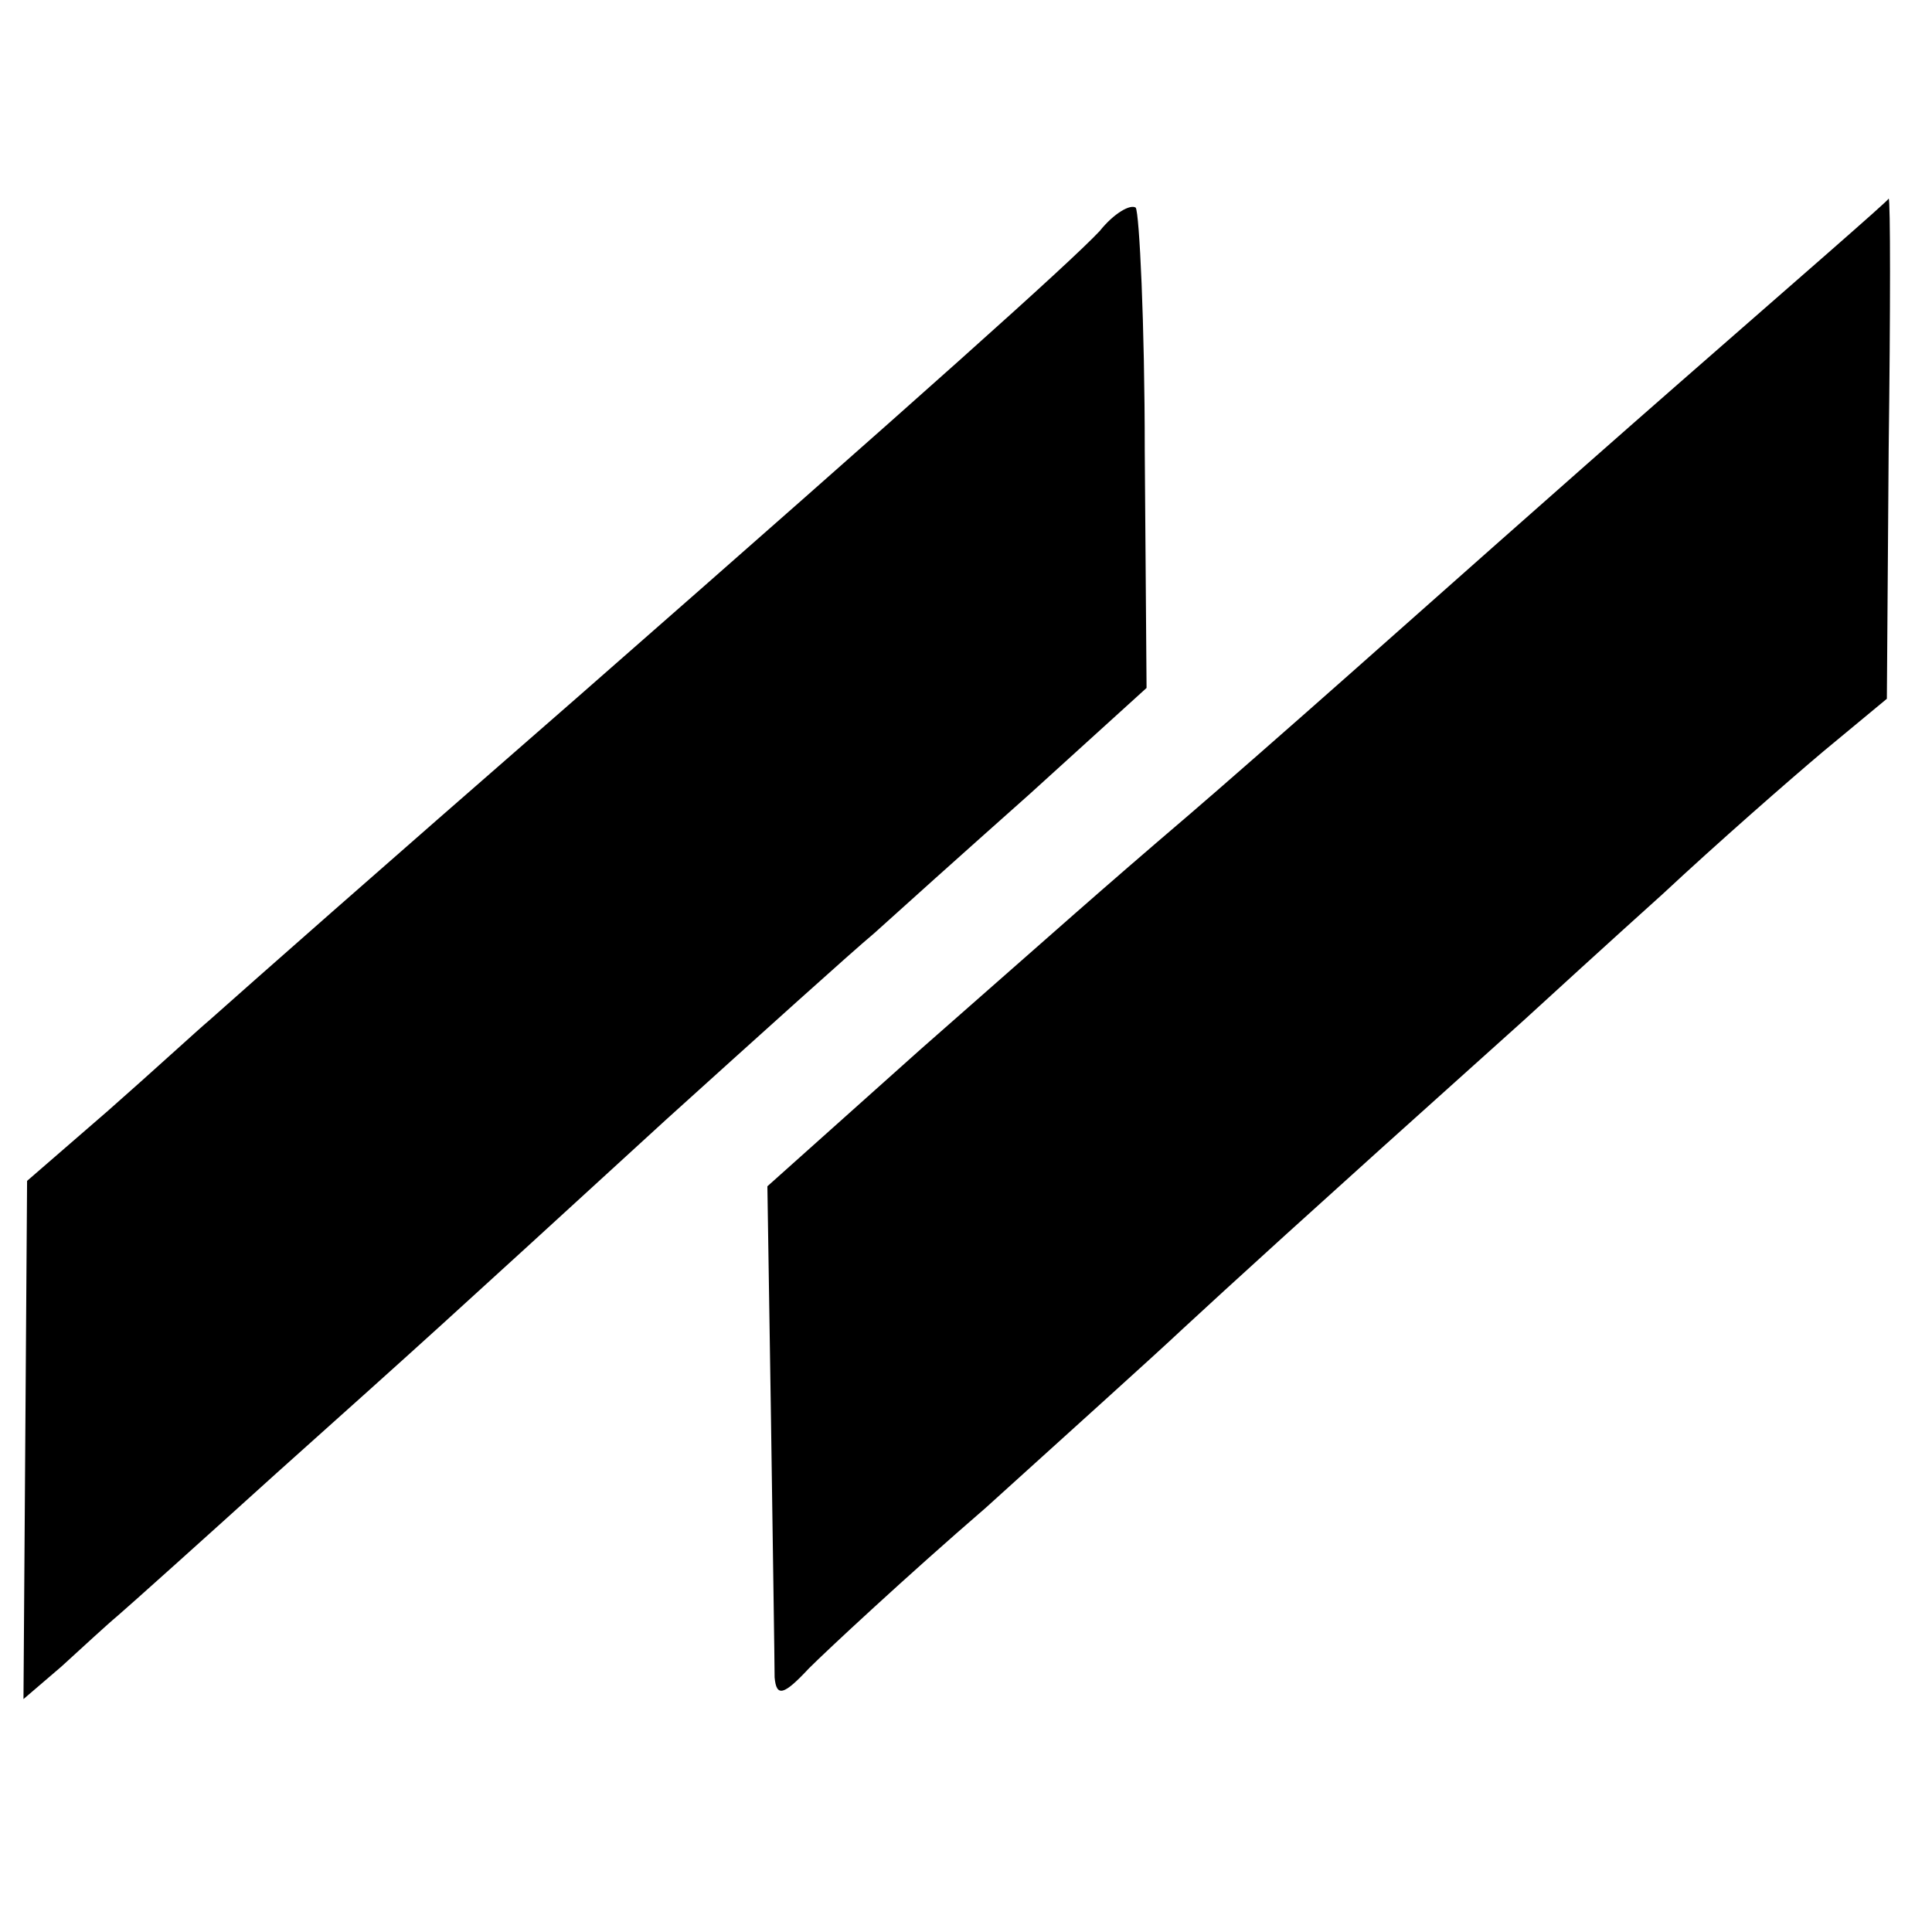
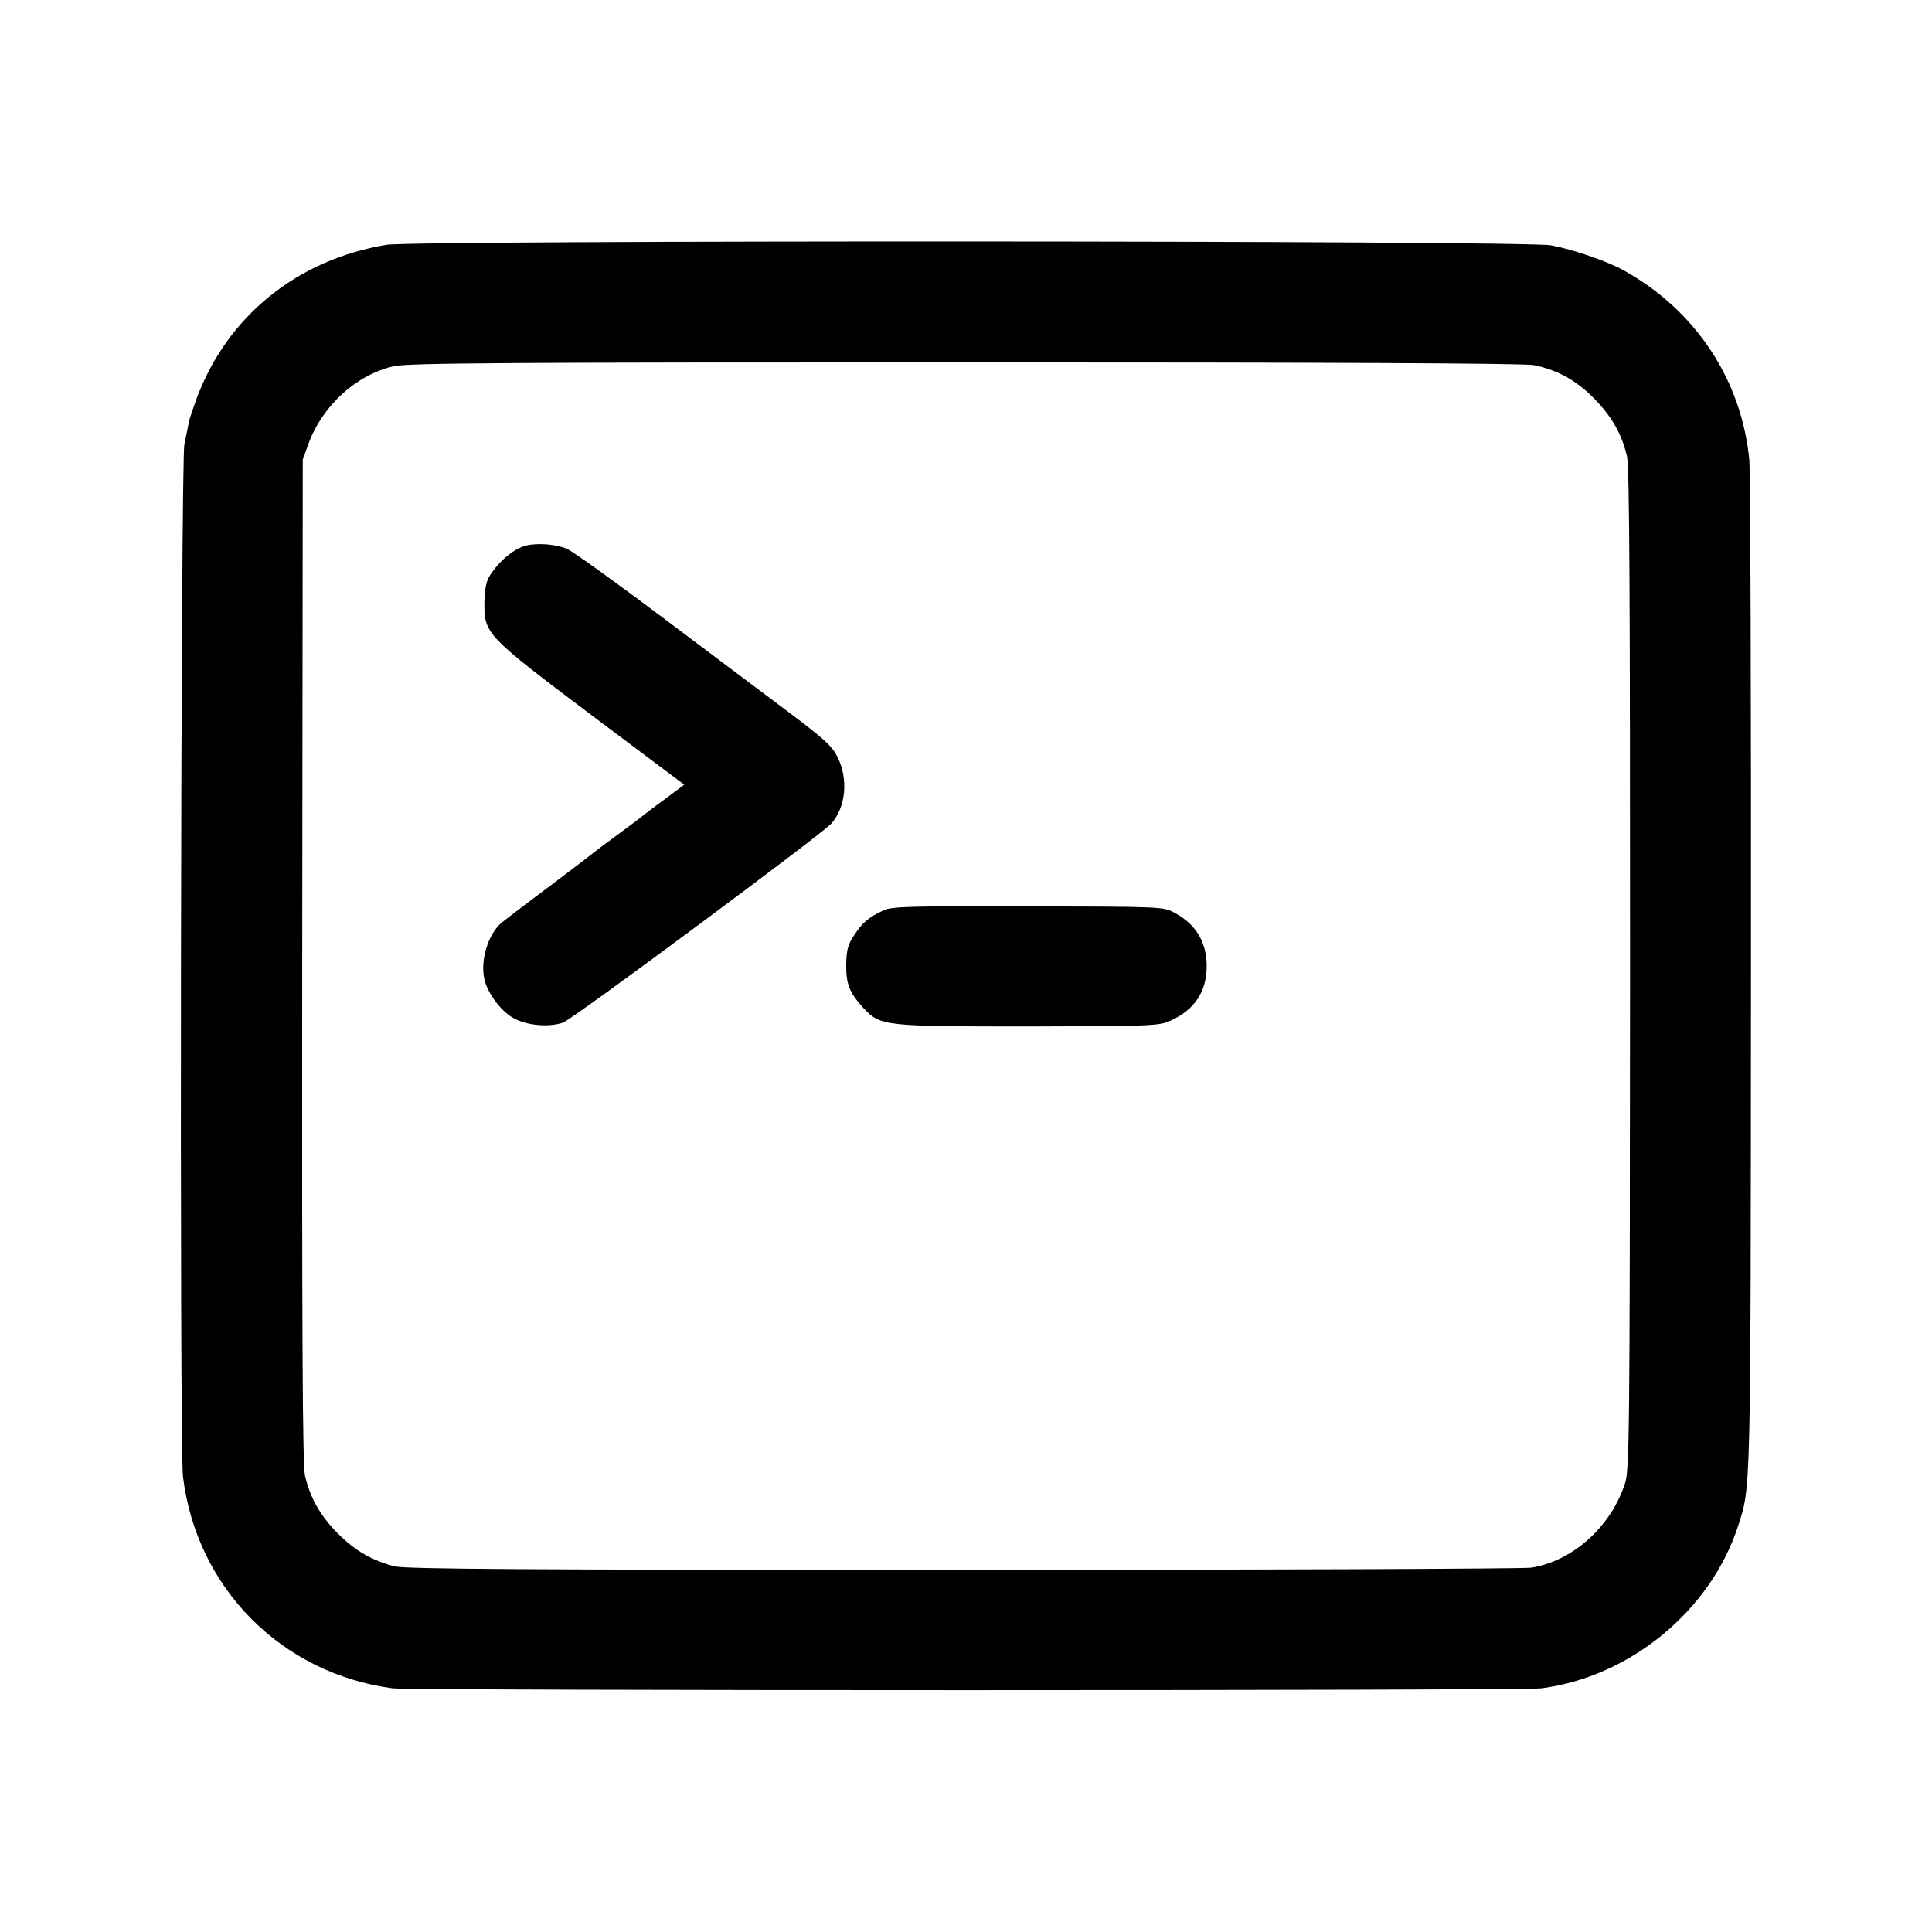
- <svg xmlns="http://www.w3.org/2000/svg" version="1.0" width="107pt" height="107pt" viewBox="0 0 107 107" preserveAspectRatio="xMidYMid meet">
-   <g transform="translate(0,107) scale(0.1,-0.1)" fill="#000000" stroke="none">
-     <path d="M609 942 c-17 -18 -95 -88 -289 -258 -117 -102 -177 -155 -204 -179 -6 -5 -31 -28 -56 -50 l-45 -39 -1 -144 -1 -143 21 18 c11 10 25 23 31 28 7 6 46 41 88 79 86 77 86 77 216 196 52 47 103 93 115 103 11 10 50 45 86 77 l65 59 -1 131 c0 71 -3 132 -5 135 -3 2 -12 -3 -20 -13z" />
-     <path d="M929 857 c-64 -56 -145 -128 -180 -159 -35 -31 -75 -66 -89 -78 -55 -47 -68 -59 -150 -131 l-85 -76 2 -129 c1 -71 2 -135 2 -143 1 -11 5 -10 19 5 10 10 54 51 98 89 43 39 92 83 109 99 26 24 63 58 189 171 12 11 47 43 77 70 30 28 70 63 89 79 l35 29 1 138 c1 77 1 139 0 139 0 -1 -53 -47 -117 -103z" />
+ <svg xmlns="http://www.w3.org/2000/svg" version="1.0" width="700pt" height="700pt" viewBox="0 0 700 700" preserveAspectRatio="xMidYMid meet">
+   <g transform="translate(0,700) scale(0.1,-0.1)" fill="#000000" stroke="none">
+     <path d="M1400 6113 c-324 -54 -577 -259 -688 -558 -12 -33 -25 -71 -28 -85 -2 -14 -10 -50 -16 -80 -13 -65 -18 -3634 -5 -3740 49 -403 356 -713 759 -767 66 -9 4094 -9 4163 0 322 42 613 282 712 587 47 145 46 95 47 1990 1 987 -2 1831 -6 1874 -28 291 -196 544 -458 688 -61 33 -180 74 -260 89 -93 18 -4116 19 -4220 2z m4158 -436 c86 -18 151 -54 216 -119 66 -67 102 -130 121 -212 9 -38 11 -516 11 -1861 -1 -1745 -2 -1812 -20 -1865 -53 -155 -189 -276 -338 -300 -29 -4 -957 -8 -2062 -8 -1601 0 -2019 3 -2057 13 -83 22 -142 56 -205 119 -64 65 -100 128 -119 210 -9 38 -11 518 -10 1866 l2 1815 21 58 c51 138 173 249 308 280 49 12 413 14 2072 14 1306 0 2029 -3 2060 -10z" />
+     <path d="M1905 5023 c-43 -11 -96 -55 -130 -108 -14 -22 -19 -49 -20 -102 0 -110 8 -118 392 -407 l332 -249 -72 -54 c-40 -29 -79 -59 -87 -66 -8 -6 -49 -37 -90 -67 -41 -30 -77 -57 -80 -60 -3 -3 -75 -58 -160 -122 -85 -63 -164 -124 -176 -134 -45 -41 -73 -130 -60 -197 9 -51 60 -120 105 -145 49 -28 130 -35 181 -17 36 13 936 681 972 721 53 60 62 161 23 240 -21 42 -49 67 -182 167 -87 65 -293 220 -458 344 -165 124 -318 234 -340 244 -38 17 -106 23 -150 12z" />
+     <path d="M3200 3701 c-53 -25 -74 -42 -105 -89 -23 -34 -28 -54 -29 -106 -1 -72 12 -103 63 -159 61 -65 75 -66 602 -66 441 1 469 2 510 21 87 39 131 105 131 198 0 86 -39 152 -117 193 -39 22 -49 22 -530 23 -433 1 -494 0 -525 -15z" />
  </g>
</svg>
